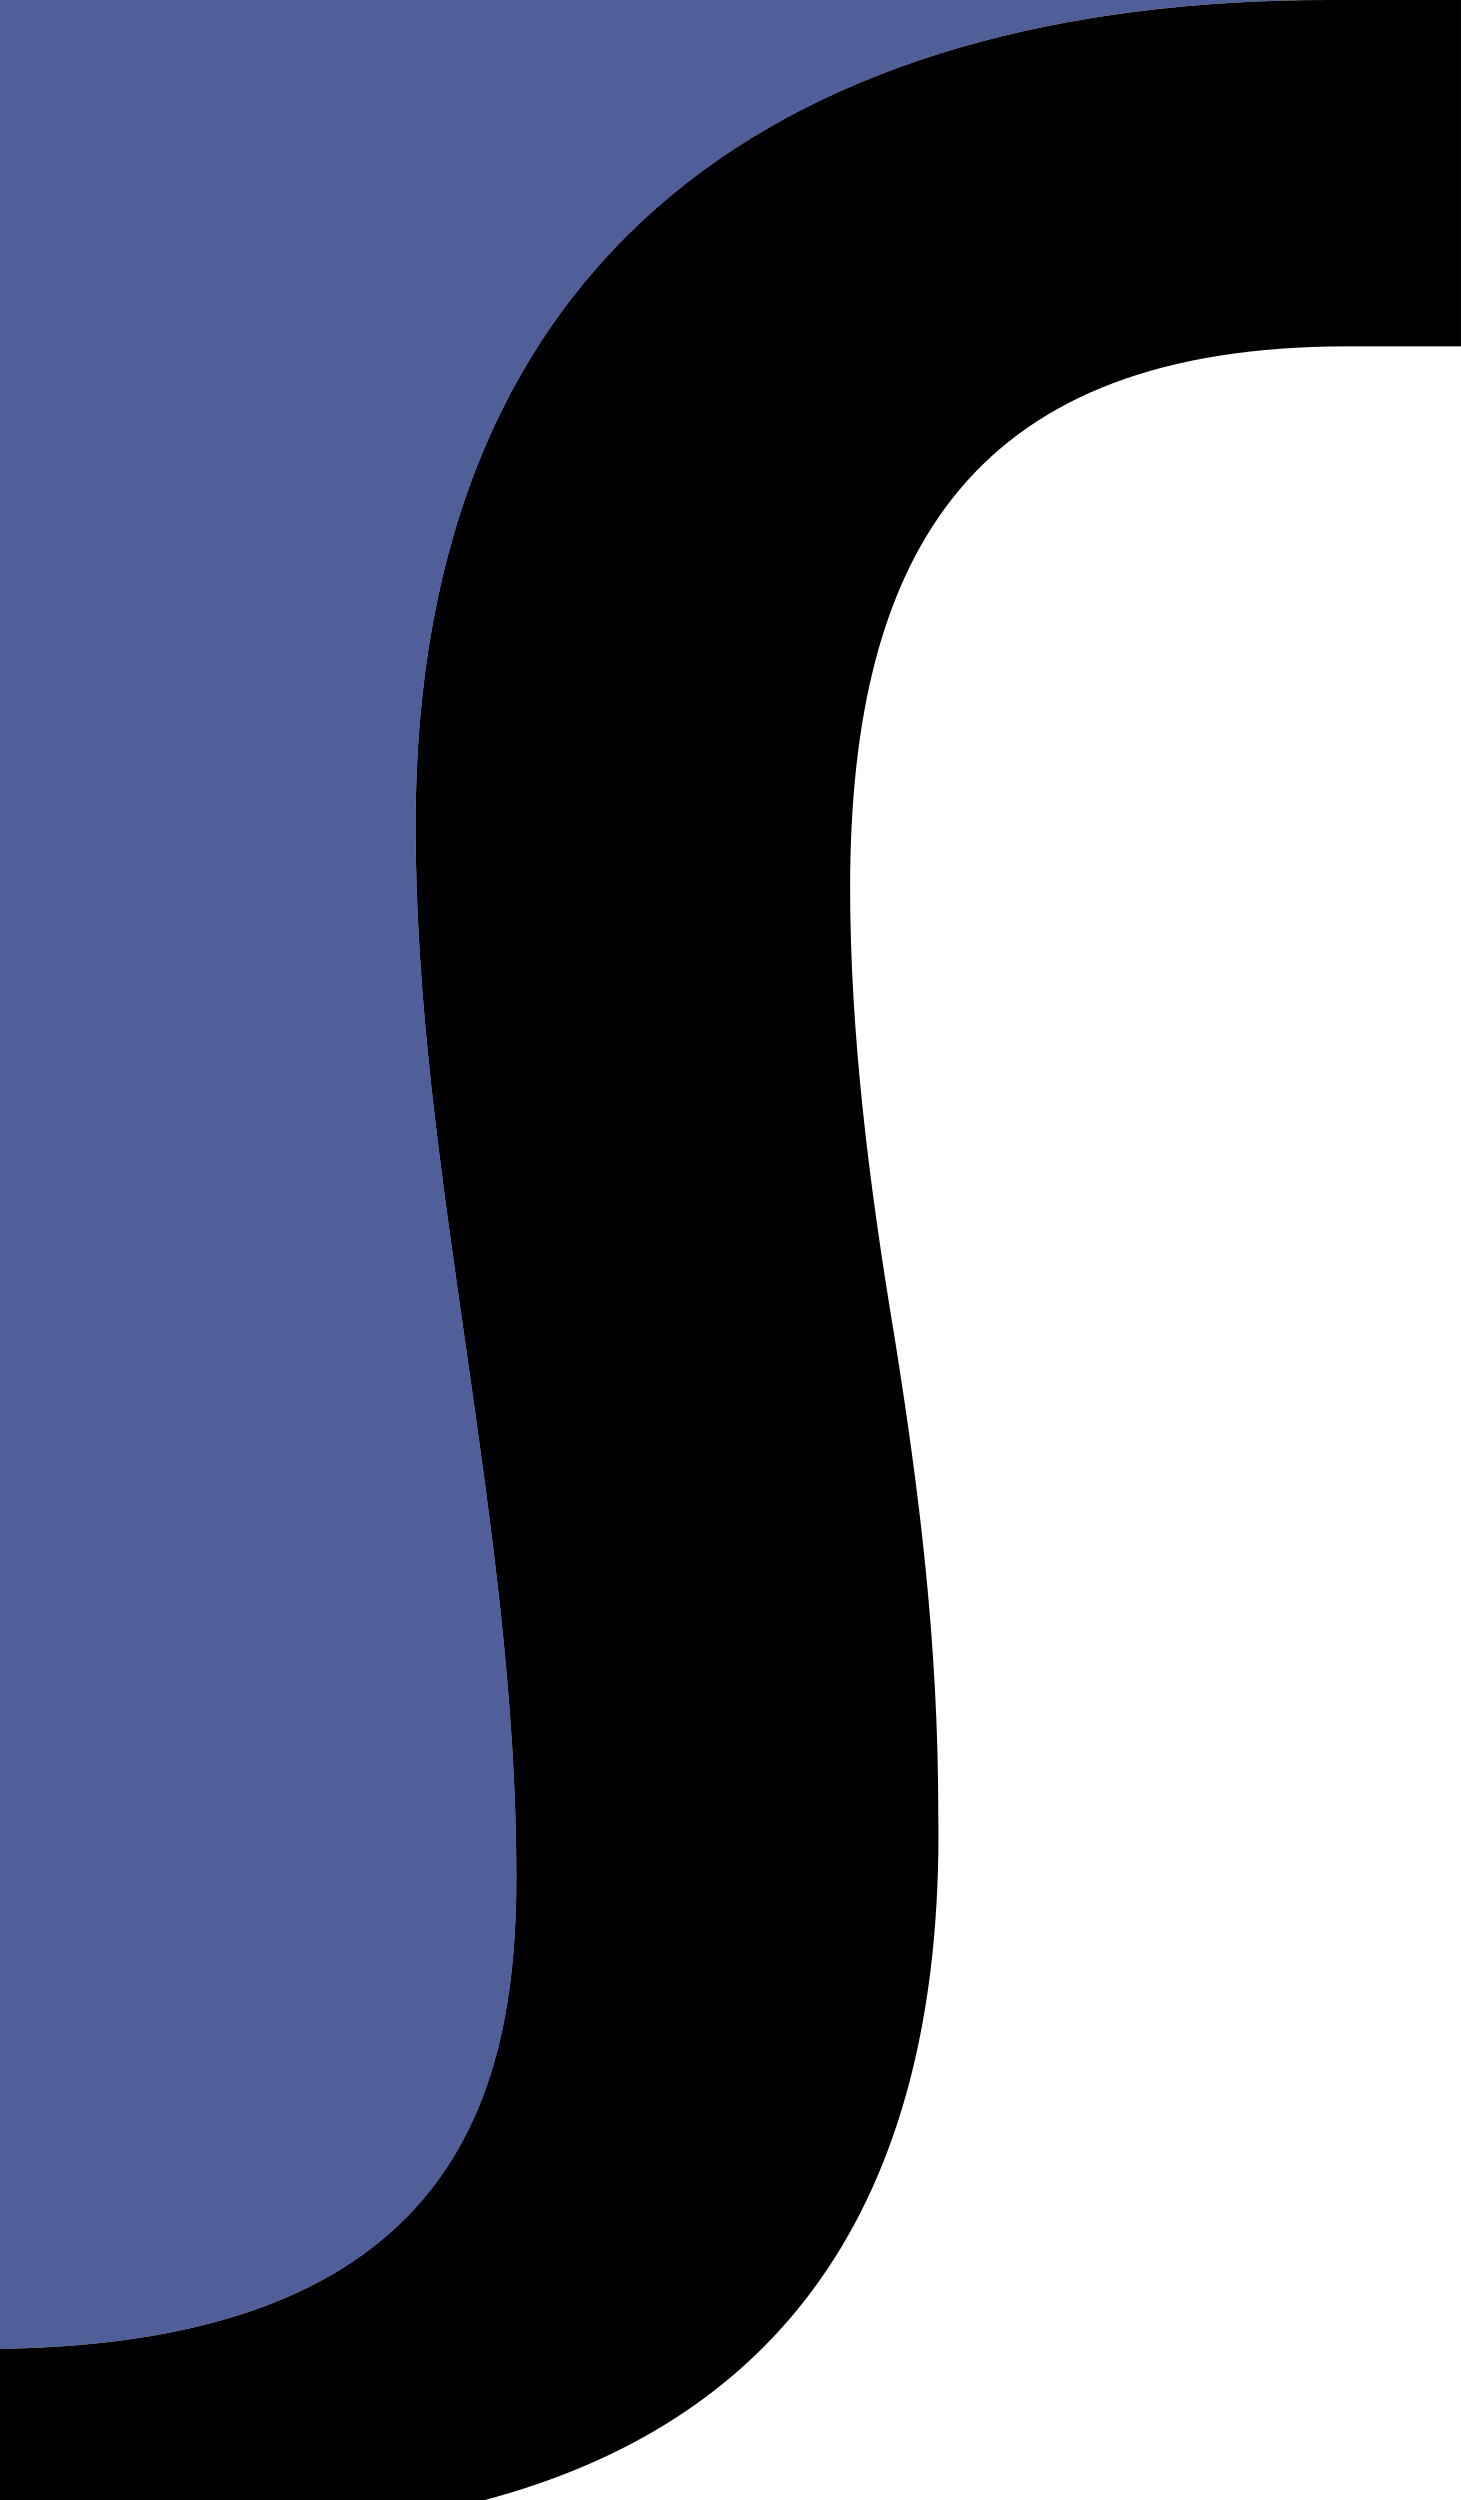
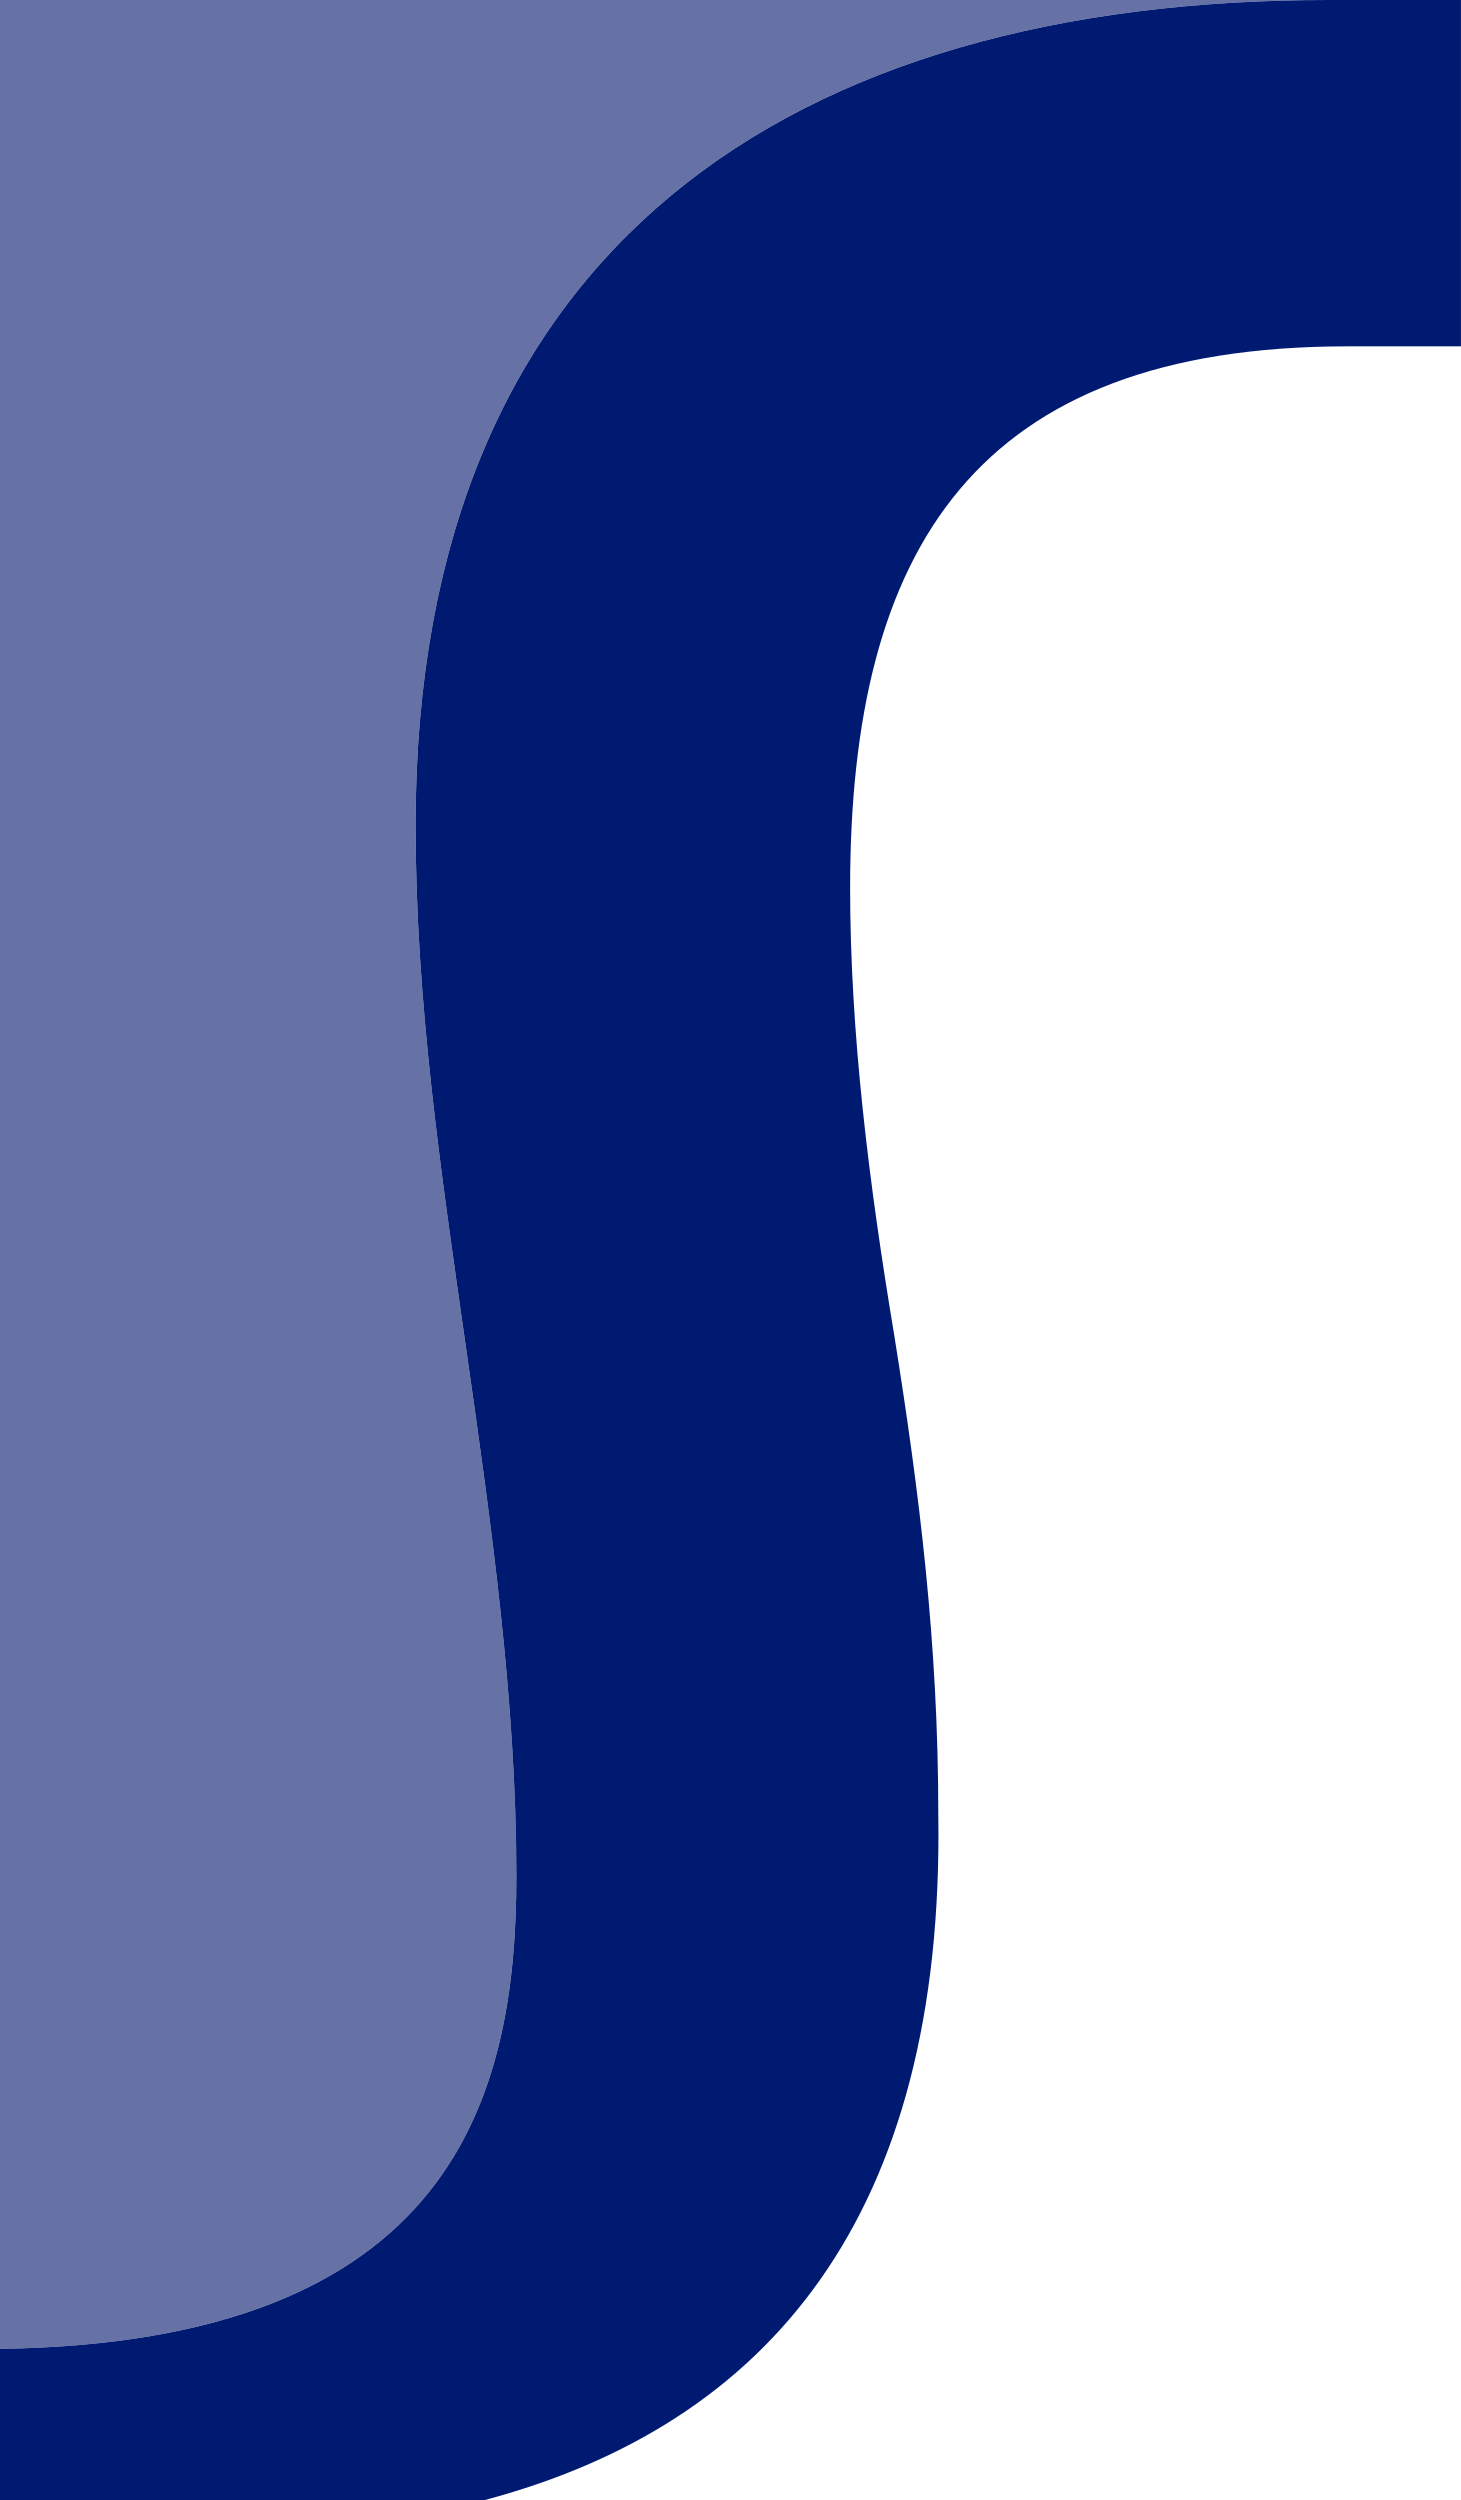
<svg xmlns="http://www.w3.org/2000/svg" version="1.1" id="Layer_1" x="0px" y="0px" viewBox="0 0 23.2 39.7" style="enable-background:new 0 0 23.2 39.7;" xml:space="preserve">
  <style type="text/css">
- 	.st0{fill:#515F99;}
+ 	.st0{fill:#6672A6;}
+ 	.st1{fill:#001A72;}
</style>
  <g>
-     <path class="st0" d="M8.2,29.8c0-2.8-0.4-5.6-0.8-8.4c-0.4-2.8-0.8-5.5-0.8-8.3C6.6,3.9,12.6,0,21.1,0H0v37.3   C7.2,37.2,8.2,33.3,8.2,29.8z" />
+     <path class="st0" d="M8.2,29.8c0-2.8-0.4-5.6-0.8-8.4s-0.8-5.5-0.8-8.3C6.6,3.9,12.6,0,21.1,0H0v37.3C7.2,37.2,8.2,33.3,8.2,29.8z" />
  </g>
-   <path d="M0,39.7v-2.4c7.2-0.1,8.2-4,8.2-7.5c0-2.8-0.4-5.6-0.8-8.4c-0.4-2.8-0.8-5.5-0.8-8.3C6.6,3.9,12.6,0,21.1,0h2.1v5.5h-1.8  c-5.9,0-7.9,3.2-7.9,8.6c0,2.3,0.3,4.7,0.7,7.1c0.4,2.5,0.7,4.9,0.7,7.6c0.1,6.4-2.7,9.7-7.2,10.9C7.7,39.7,0,39.7,0,39.7z" />
+   <path class="st1" d="M0,39.7v-2.4c7.2-0.1,8.2-4,8.2-7.5c0-2.8-0.4-5.6-0.8-8.4s-0.8-5.5-0.8-8.3C6.6,3.9,12.6,0,21.1,0h2.1v5.5  h-1.8c-5.9,0-7.9,3.2-7.9,8.6c0,2.3,0.3,4.7,0.7,7.1c0.4,2.5,0.7,4.9,0.7,7.6c0.1,6.4-2.7,9.7-7.2,10.9C7.7,39.7,0,39.7,0,39.7z" />
</svg>
